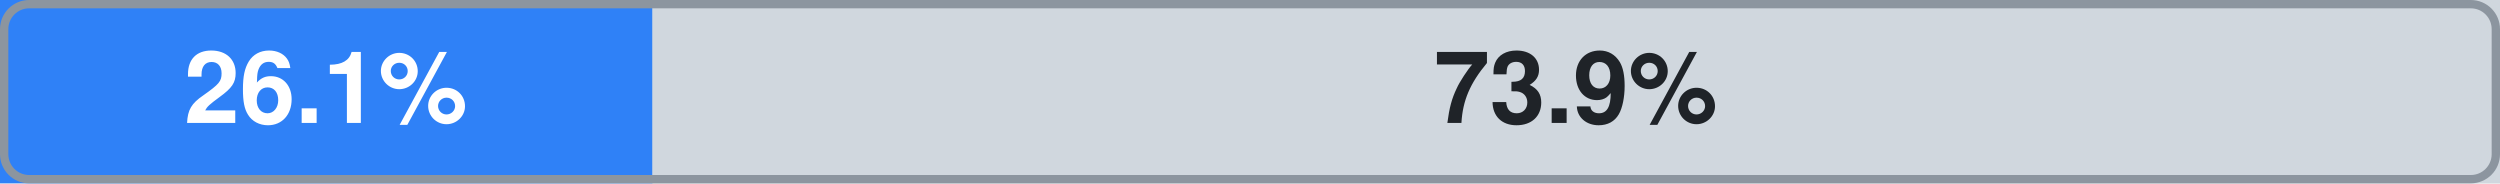
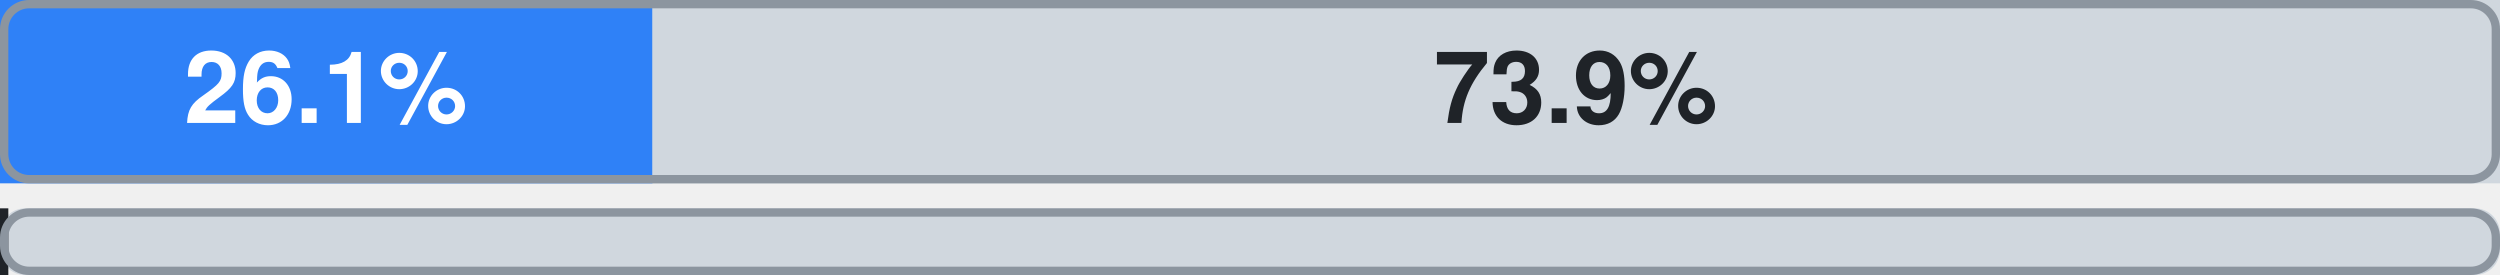
- <svg xmlns="http://www.w3.org/2000/svg" width="300" height="22" viewBox="0 0 300 22" role="img" aria-label="kinesisfirehose: official 26.1%, ours beyond official 0.0%, uncovered 73.9% of 379 attributes">
+ <svg xmlns="http://www.w3.org/2000/svg" width="300" height="33" viewBox="0 0 300 33" role="img" aria-label="kinesisfirehose: official 26.1%, ours beyond official 0.0%, uncovered 73.9% of 379 attributes; lower bar: Terraform aws provider (estimate): 0.0% of 379 attributes, at least 0.0%">
  <rect x="0" y="0" width="300" height="22" rx="3" fill="#d0d7de" />
  <rect x="0" y="0" width="78.3" height="22" fill="#2f81f7" />
  <text x="39.1" y="12" font-family="-apple-system,BlinkMacSystemFont,'Segoe UI',Helvetica,Arial,sans-serif" font-size="12" font-weight="600" fill="#ffffff" text-anchor="middle" dominant-baseline="central">26.1%</text>
  <rect x="78.3" y="0" width="221.7" height="22" fill="#d0d7de" />
  <text x="189.1" y="12" font-family="-apple-system,BlinkMacSystemFont,'Segoe UI',Helvetica,Arial,sans-serif" font-size="12" font-weight="600" fill="#1f2328" text-anchor="middle" dominant-baseline="central">73.9%</text>
  <rect x="0.5" y="0.5" width="299" height="21" rx="3" fill="none" stroke="#8c959f" />
+   <rect x="0" y="25" width="300" height="8" rx="3" fill="#d0d7de" />
+   <rect x="-1" y="25" width="2" height="8" fill="#1f2328" />
+   <rect x="0.5" y="25.5" width="299" height="7" rx="3" fill="none" stroke="#8c959f" />
</svg>
